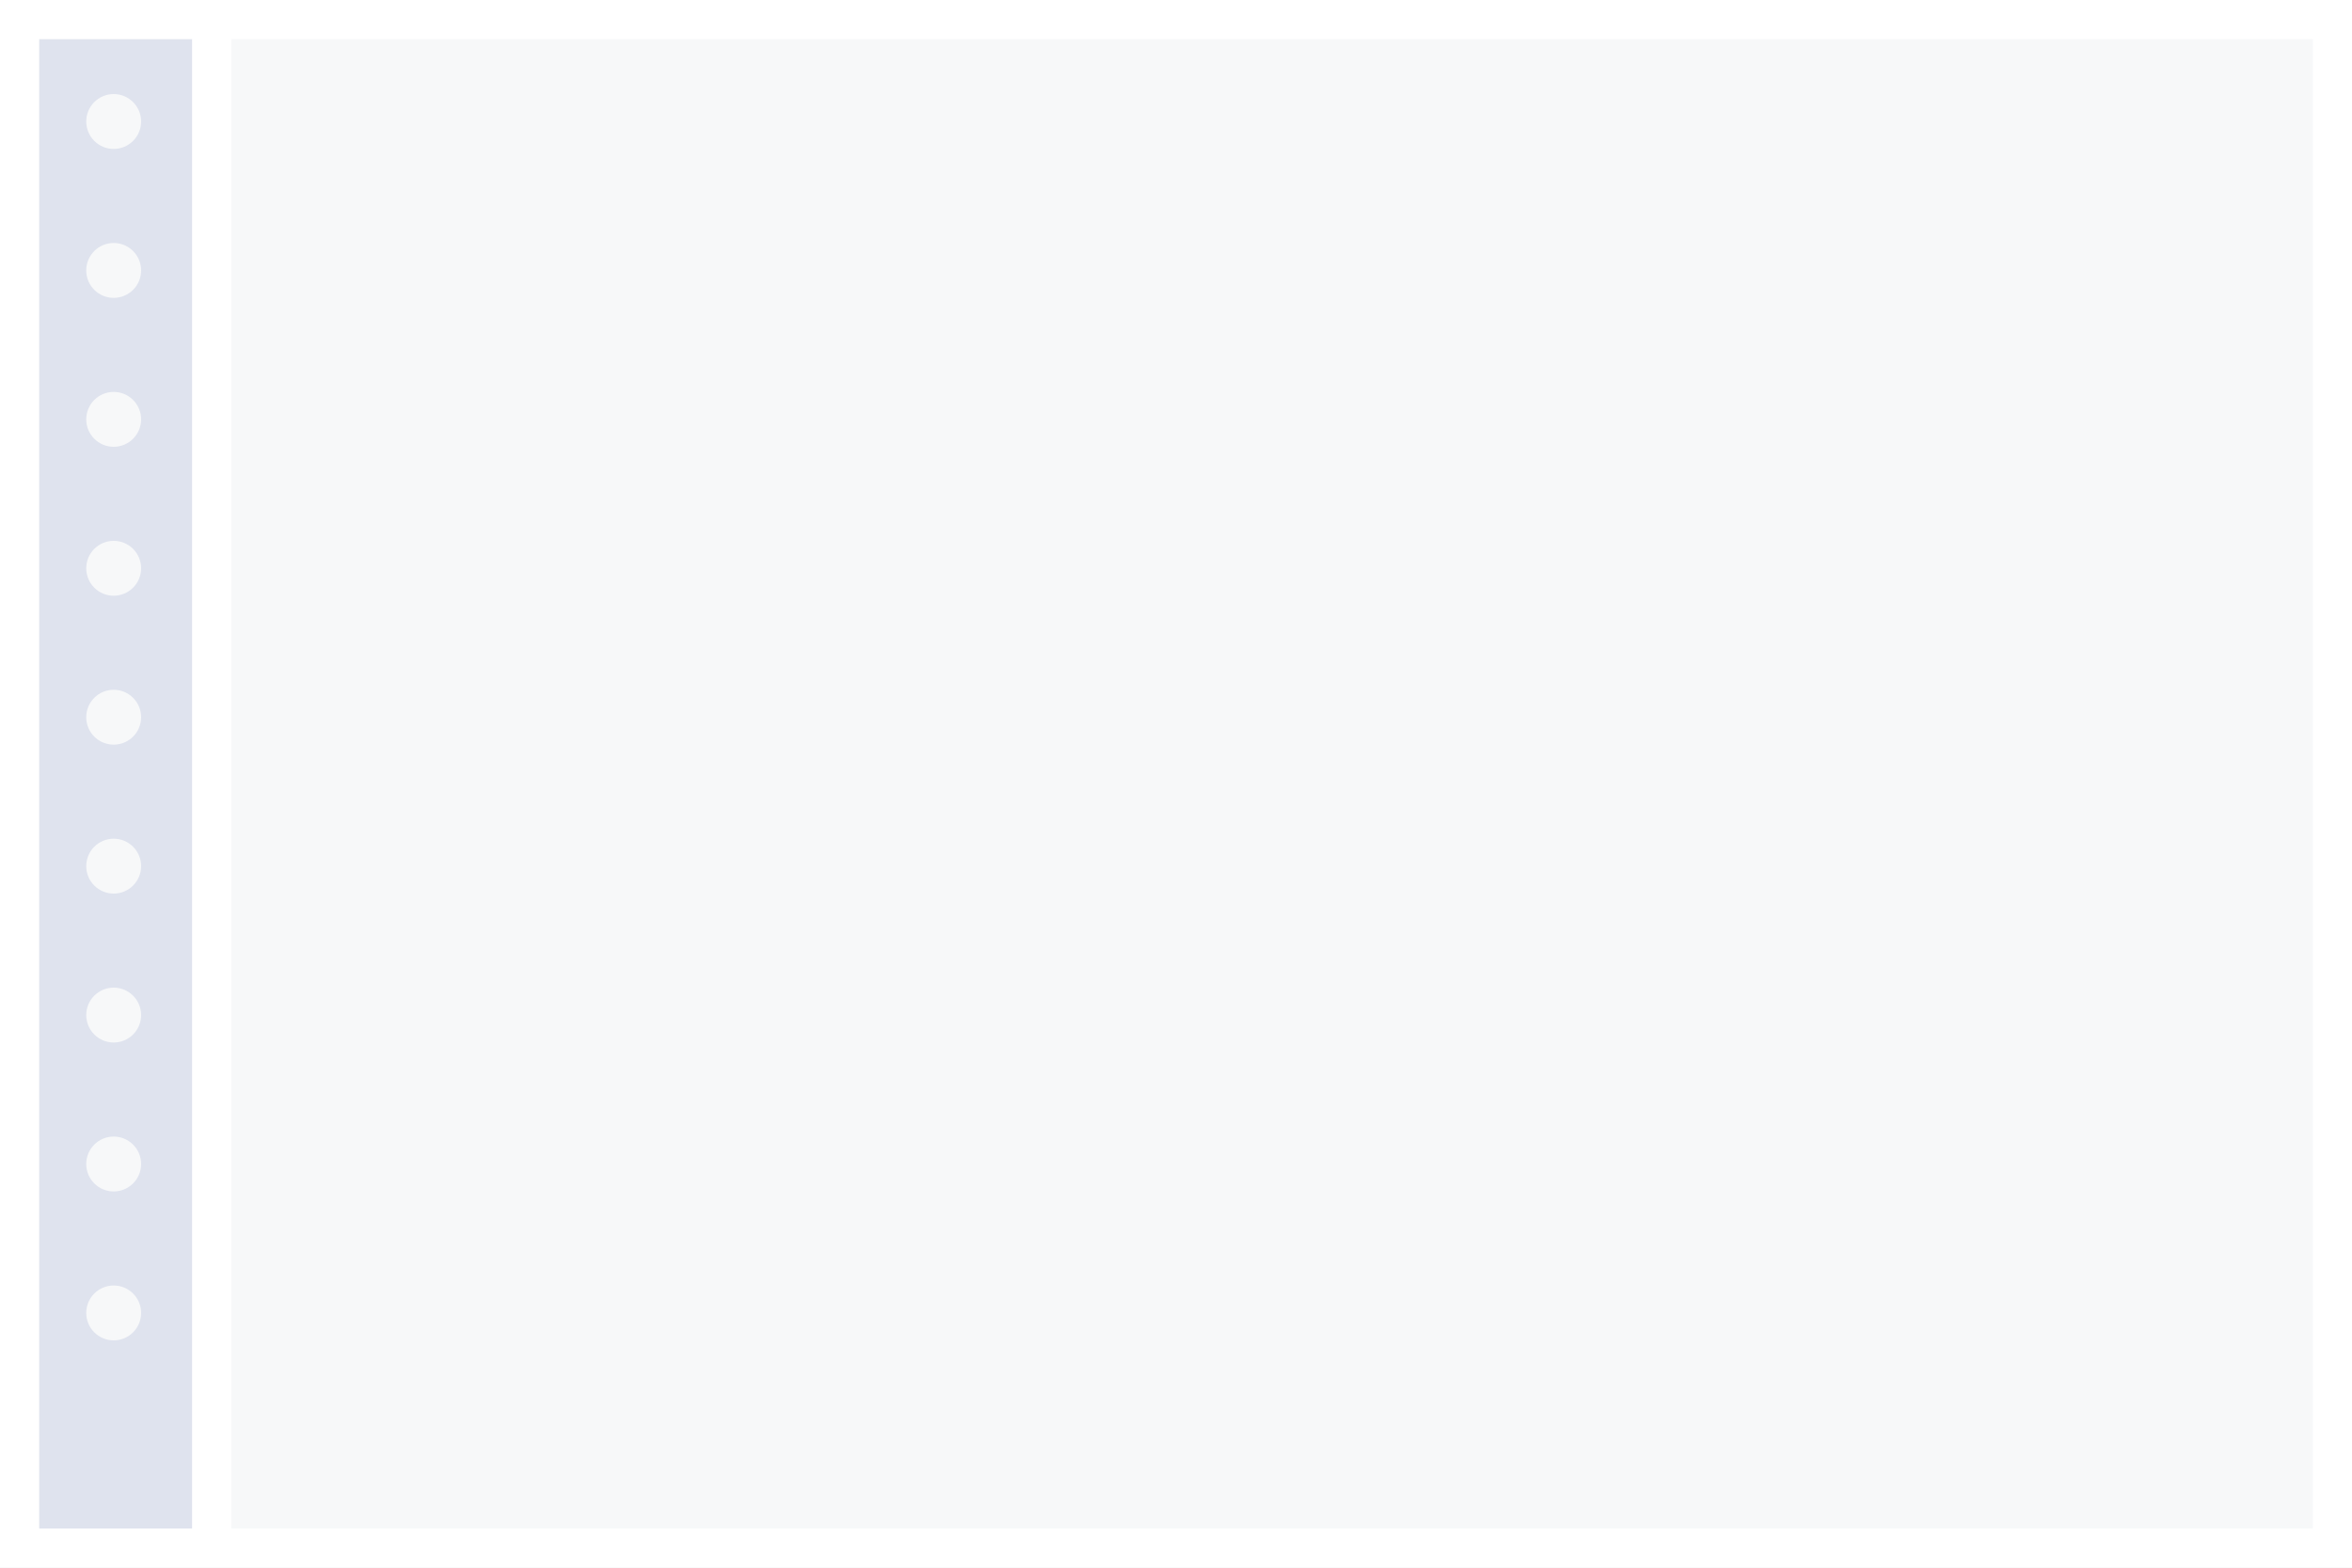
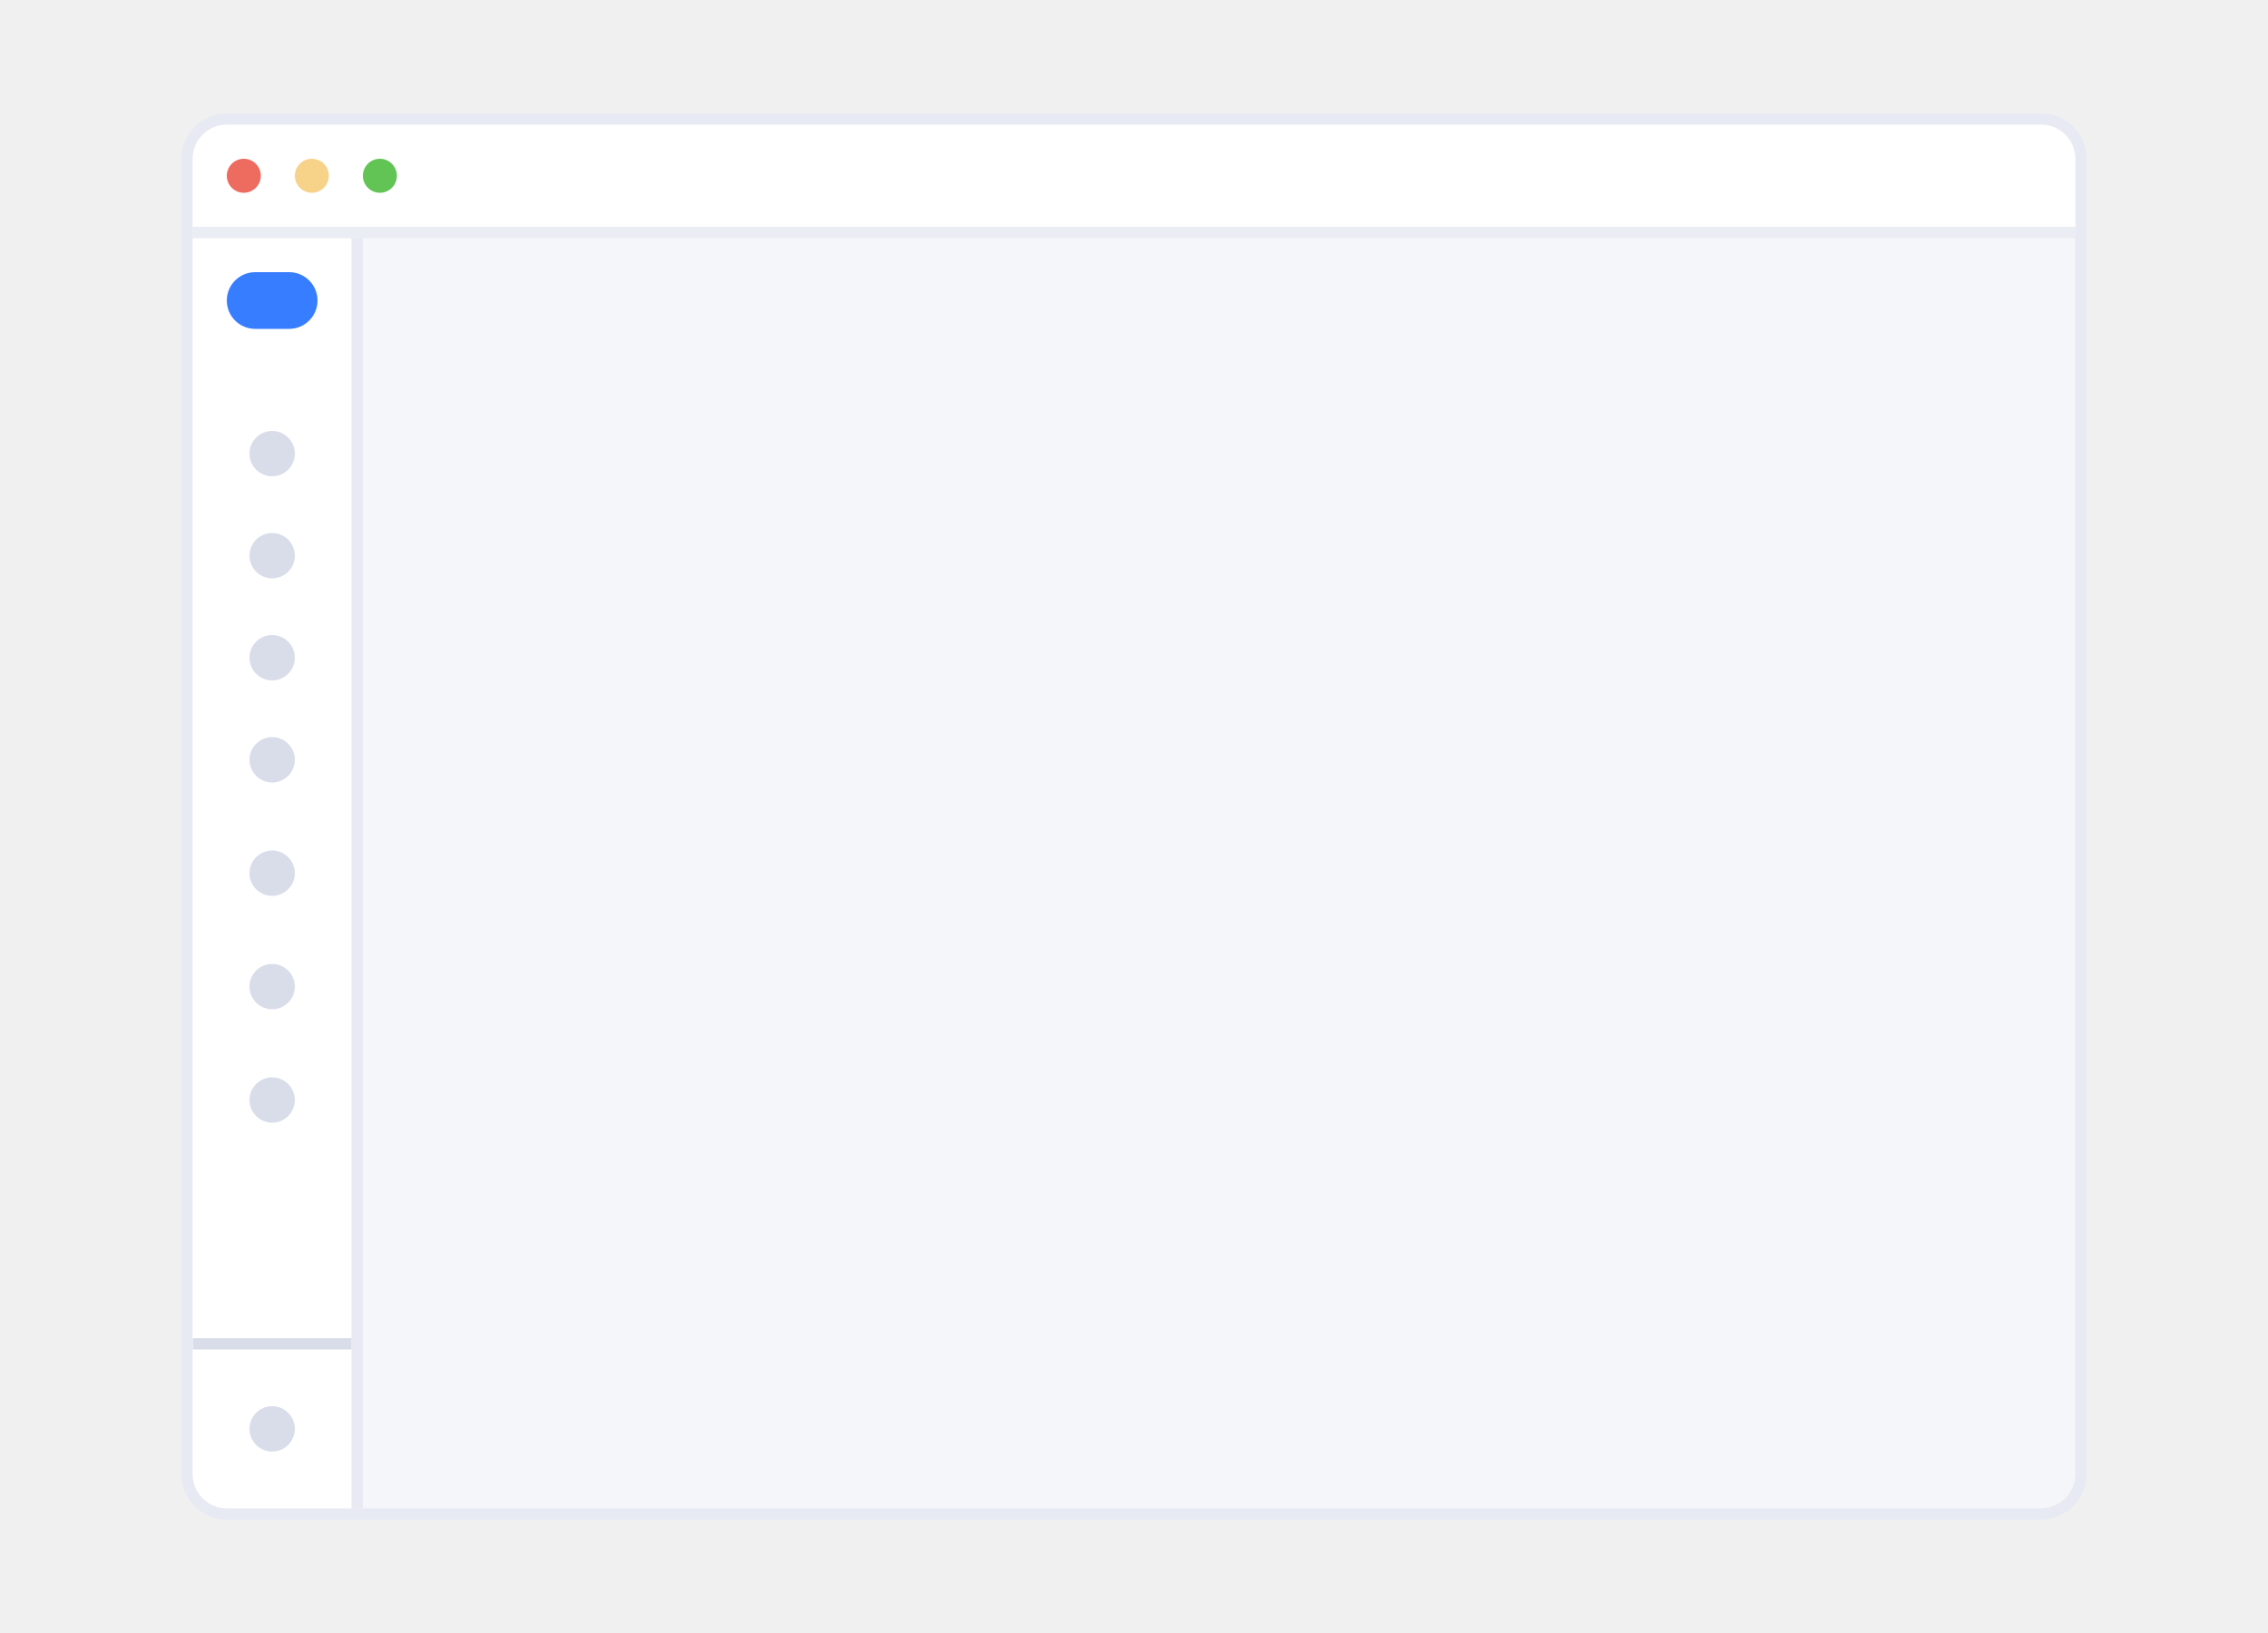
- <svg xmlns="http://www.w3.org/2000/svg" width="600" height="400" viewBox="0 0 600 400" fill="none">
-   <path d="M600 0H0V400H600V0Z" fill="white" />
-   <path d="M49 10H10V390H49V10Z" fill="#DFE3EE" />
-   <path d="M590 10H59V390H590V10Z" fill="#F7F8F9" />
-   <circle cx="29" cy="31" r="7" fill="#F7F8F9" />
-   <circle cx="29" cy="69" r="7" fill="#F7F8F9" />
-   <circle cx="29" cy="145" r="7" fill="#F7F8F9" />
-   <circle cx="29" cy="107" r="7" fill="#F7F8F9" />
-   <circle cx="29" cy="183" r="7" fill="#F7F8F9" />
-   <circle cx="29" cy="221" r="7" fill="#F7F8F9" />
-   <circle cx="29" cy="259" r="7" fill="#F7F8F9" />
-   <circle cx="29" cy="297" r="7" fill="#F7F8F9" />
-   <circle cx="29" cy="335" r="7" fill="#F7F8F9" />
+ <svg xmlns="http://www.w3.org/2000/svg" width="200" height="144" viewBox="0 0 200 144" fill="none">
+   <rect x="16.5" y="10.5" width="167" height="123" rx="3.5" fill="#F5F6F9" stroke="#E7EAF3" />
+   <path d="M17 14C17 12.343 18.343 11 20 11H180C181.657 11 183 12.343 183 14V20H17V14Z" fill="white" />
+   <circle cx="21.5" cy="15.5" r="1.5" fill="#ED6B5F" />
+   <circle cx="27.5" cy="15.5" r="1.5" fill="#F7D289" />
+   <circle cx="33.5" cy="15.5" r="1.5" fill="#61C454" />
+   <path d="M17 21H31V133H20C18.343 133 17 131.657 17 130V21Z" fill="white" />
+   <rect x="22" y="56" width="4" height="4" rx="2" fill="#D9DDEA" />
+   <rect x="22" y="65" width="4" height="4" rx="2" fill="#D9DDEA" />
+   <rect x="22" y="75" width="4" height="4" rx="2" fill="#D9DDEA" />
+   <rect x="22" y="85" width="4" height="4" rx="2" fill="#D9DDEA" />
+   <rect x="22" y="95" width="4" height="4" rx="2" fill="#D9DDEA" />
+   <rect x="17" y="118" width="14" height="1" fill="#D9DDEA" />
+   <rect x="22" y="124" width="4" height="4" rx="2" fill="#D9DDEA" />
+   <rect x="22" y="47" width="4" height="4" rx="2" fill="#D9DDEA" />
+   <rect x="22" y="38" width="4" height="4" rx="2" fill="#D9DDEA" />
+   <rect x="20" y="24" width="8" height="5" rx="2.5" fill="#377DFF" />
+   <rect x="17" y="20" width="166" height="1" fill="#EBEDF5" />
+   <rect x="31" y="21" width="1" height="112" fill="#E7EAF3" />
</svg>
